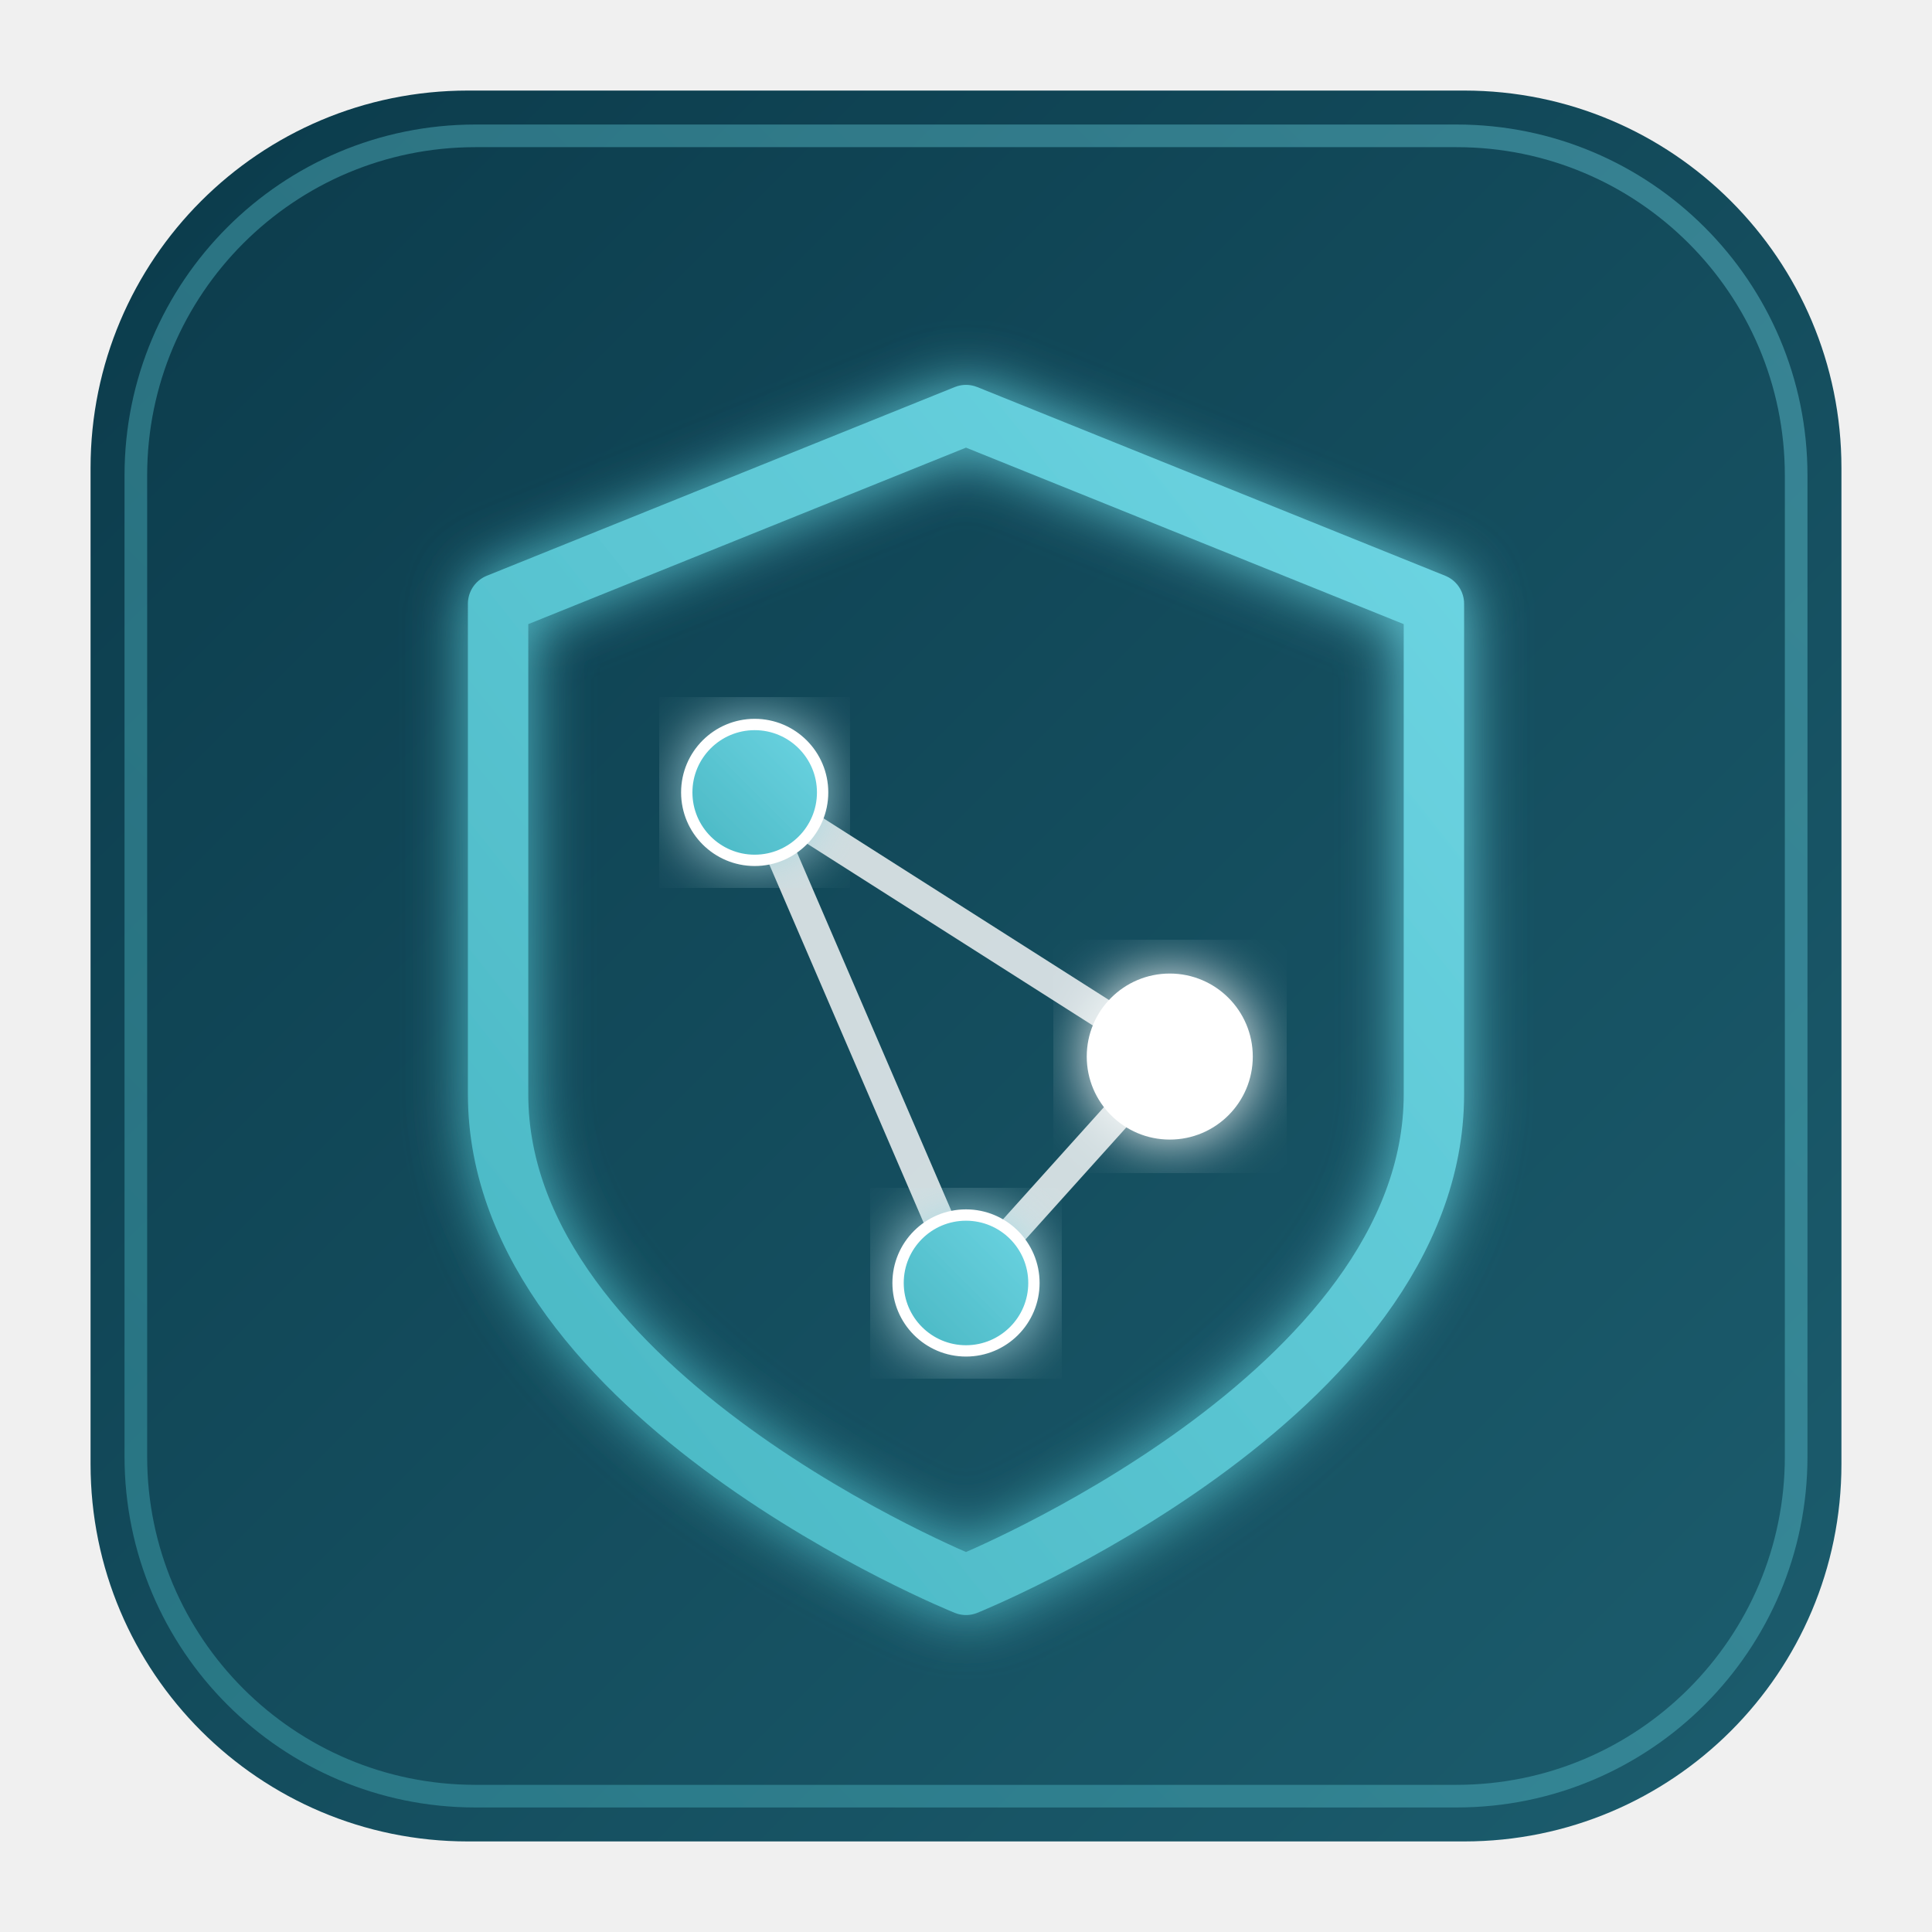
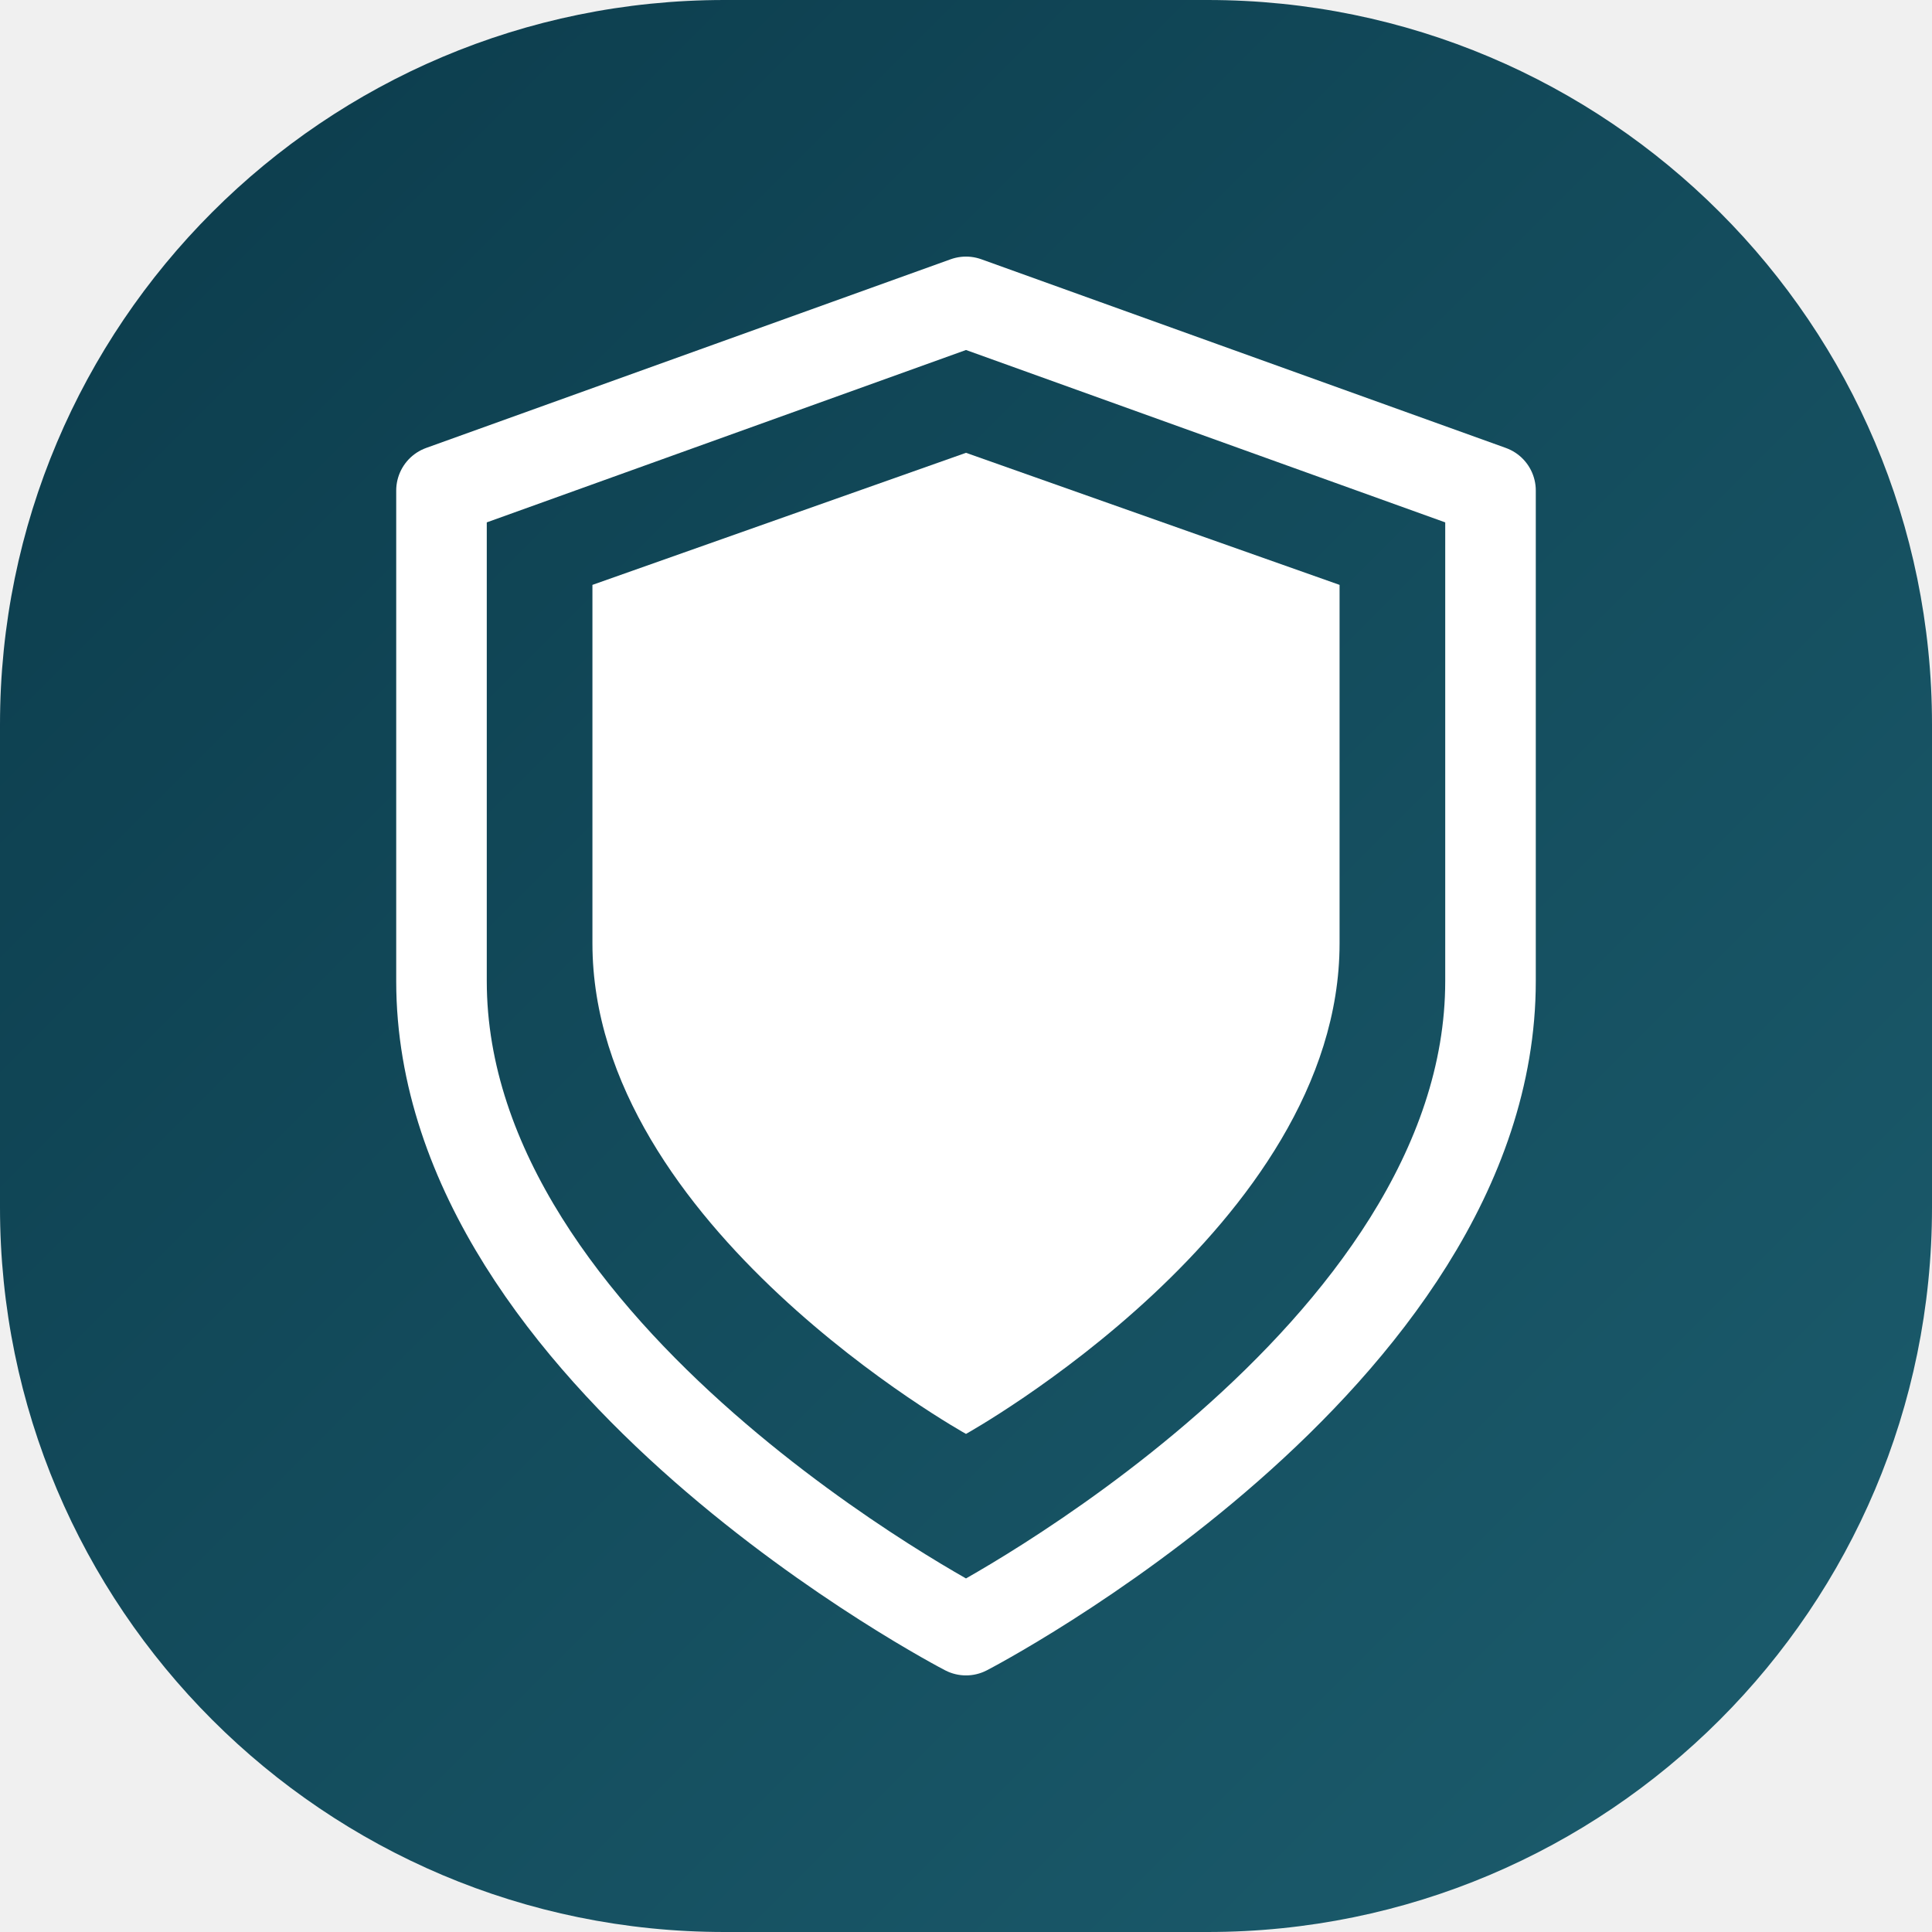
<svg xmlns="http://www.w3.org/2000/svg" viewBox="0 0 512 512" width="100%" height="100%">
  <defs>
-     <linearGradient id="bgGrad" x1="0%" y1="0%" x2="100%" y2="100%">
+     <linearGradient id="brandGrad" x1="0%" y1="0%" x2="100%" y2="100%">
      <stop offset="0%" stop-color="#0B3B4B" />
      <stop offset="100%" stop-color="#1C5D6E" />
    </linearGradient>
-     <linearGradient id="logoGrad" x1="0%" y1="100%" x2="100%" y2="0%">
-       <stop offset="0%" stop-color="#48B6C2" />
-       <stop offset="100%" stop-color="#6DD5E3" />
-     </linearGradient>
-     <filter id="glow" x="-20%" y="-20%" width="140%" height="140%">
-       <feGaussianBlur stdDeviation="8" result="blur" />
-       <feComposite in="SourceGraphic" in2="blur" operator="over" />
-     </filter>
  </defs>
-   <rect x="24" y="24" width="464" height="464" rx="100" fill="url(#bgGrad)" />
-   <rect x="36" y="36" width="440" height="440" rx="90" fill="none" stroke="url(#logoGrad)" stroke-width="6" opacity="0.4" />
-   <path d="M256 110 L380 160 V290 C380 370 256 420 256 420 C256 420 132 370 132 290 V160 Z" fill="none" stroke="url(#logoGrad)" stroke-width="16" stroke-linejoin="round" stroke-linecap="round" filter="url(#glow)" />
-   <line x1="200" y1="210" x2="310" y2="280" stroke="#FFFFFF" stroke-width="8" opacity="0.8" />
-   <line x1="310" y1="280" x2="256" y2="340" stroke="#FFFFFF" stroke-width="8" opacity="0.8" />
-   <line x1="200" y1="210" x2="256" y2="340" stroke="#FFFFFF" stroke-width="8" opacity="0.8" />
-   <circle cx="200" cy="210" r="18" fill="url(#logoGrad)" filter="url(#glow)" stroke="#FFFFFF" stroke-width="3" />
-   <circle cx="310" cy="280" r="22" fill="#FFFFFF" filter="url(#glow)" />
-   <circle cx="256" cy="340" r="18" fill="url(#logoGrad)" filter="url(#glow)" stroke="#FFFFFF" stroke-width="3" />
+   <rect x="0" y="0" width="512" height="512" rx="192" fill="url(#brandGrad)" />
+   <path d="M256,80 L395,130 V260 C395,360 256,432 256,432 C256,432 117,360 117,260 V130 Z" fill="none" stroke="#FFFFFF" stroke-width="24" stroke-linejoin="round" stroke-linecap="round" />
+   <path d="M256,120 L355,155 V250 C355,325 256,380 256,380 C256,380 157,325 157,250 V155 Z" fill="#FFFFFF" />
</svg>
